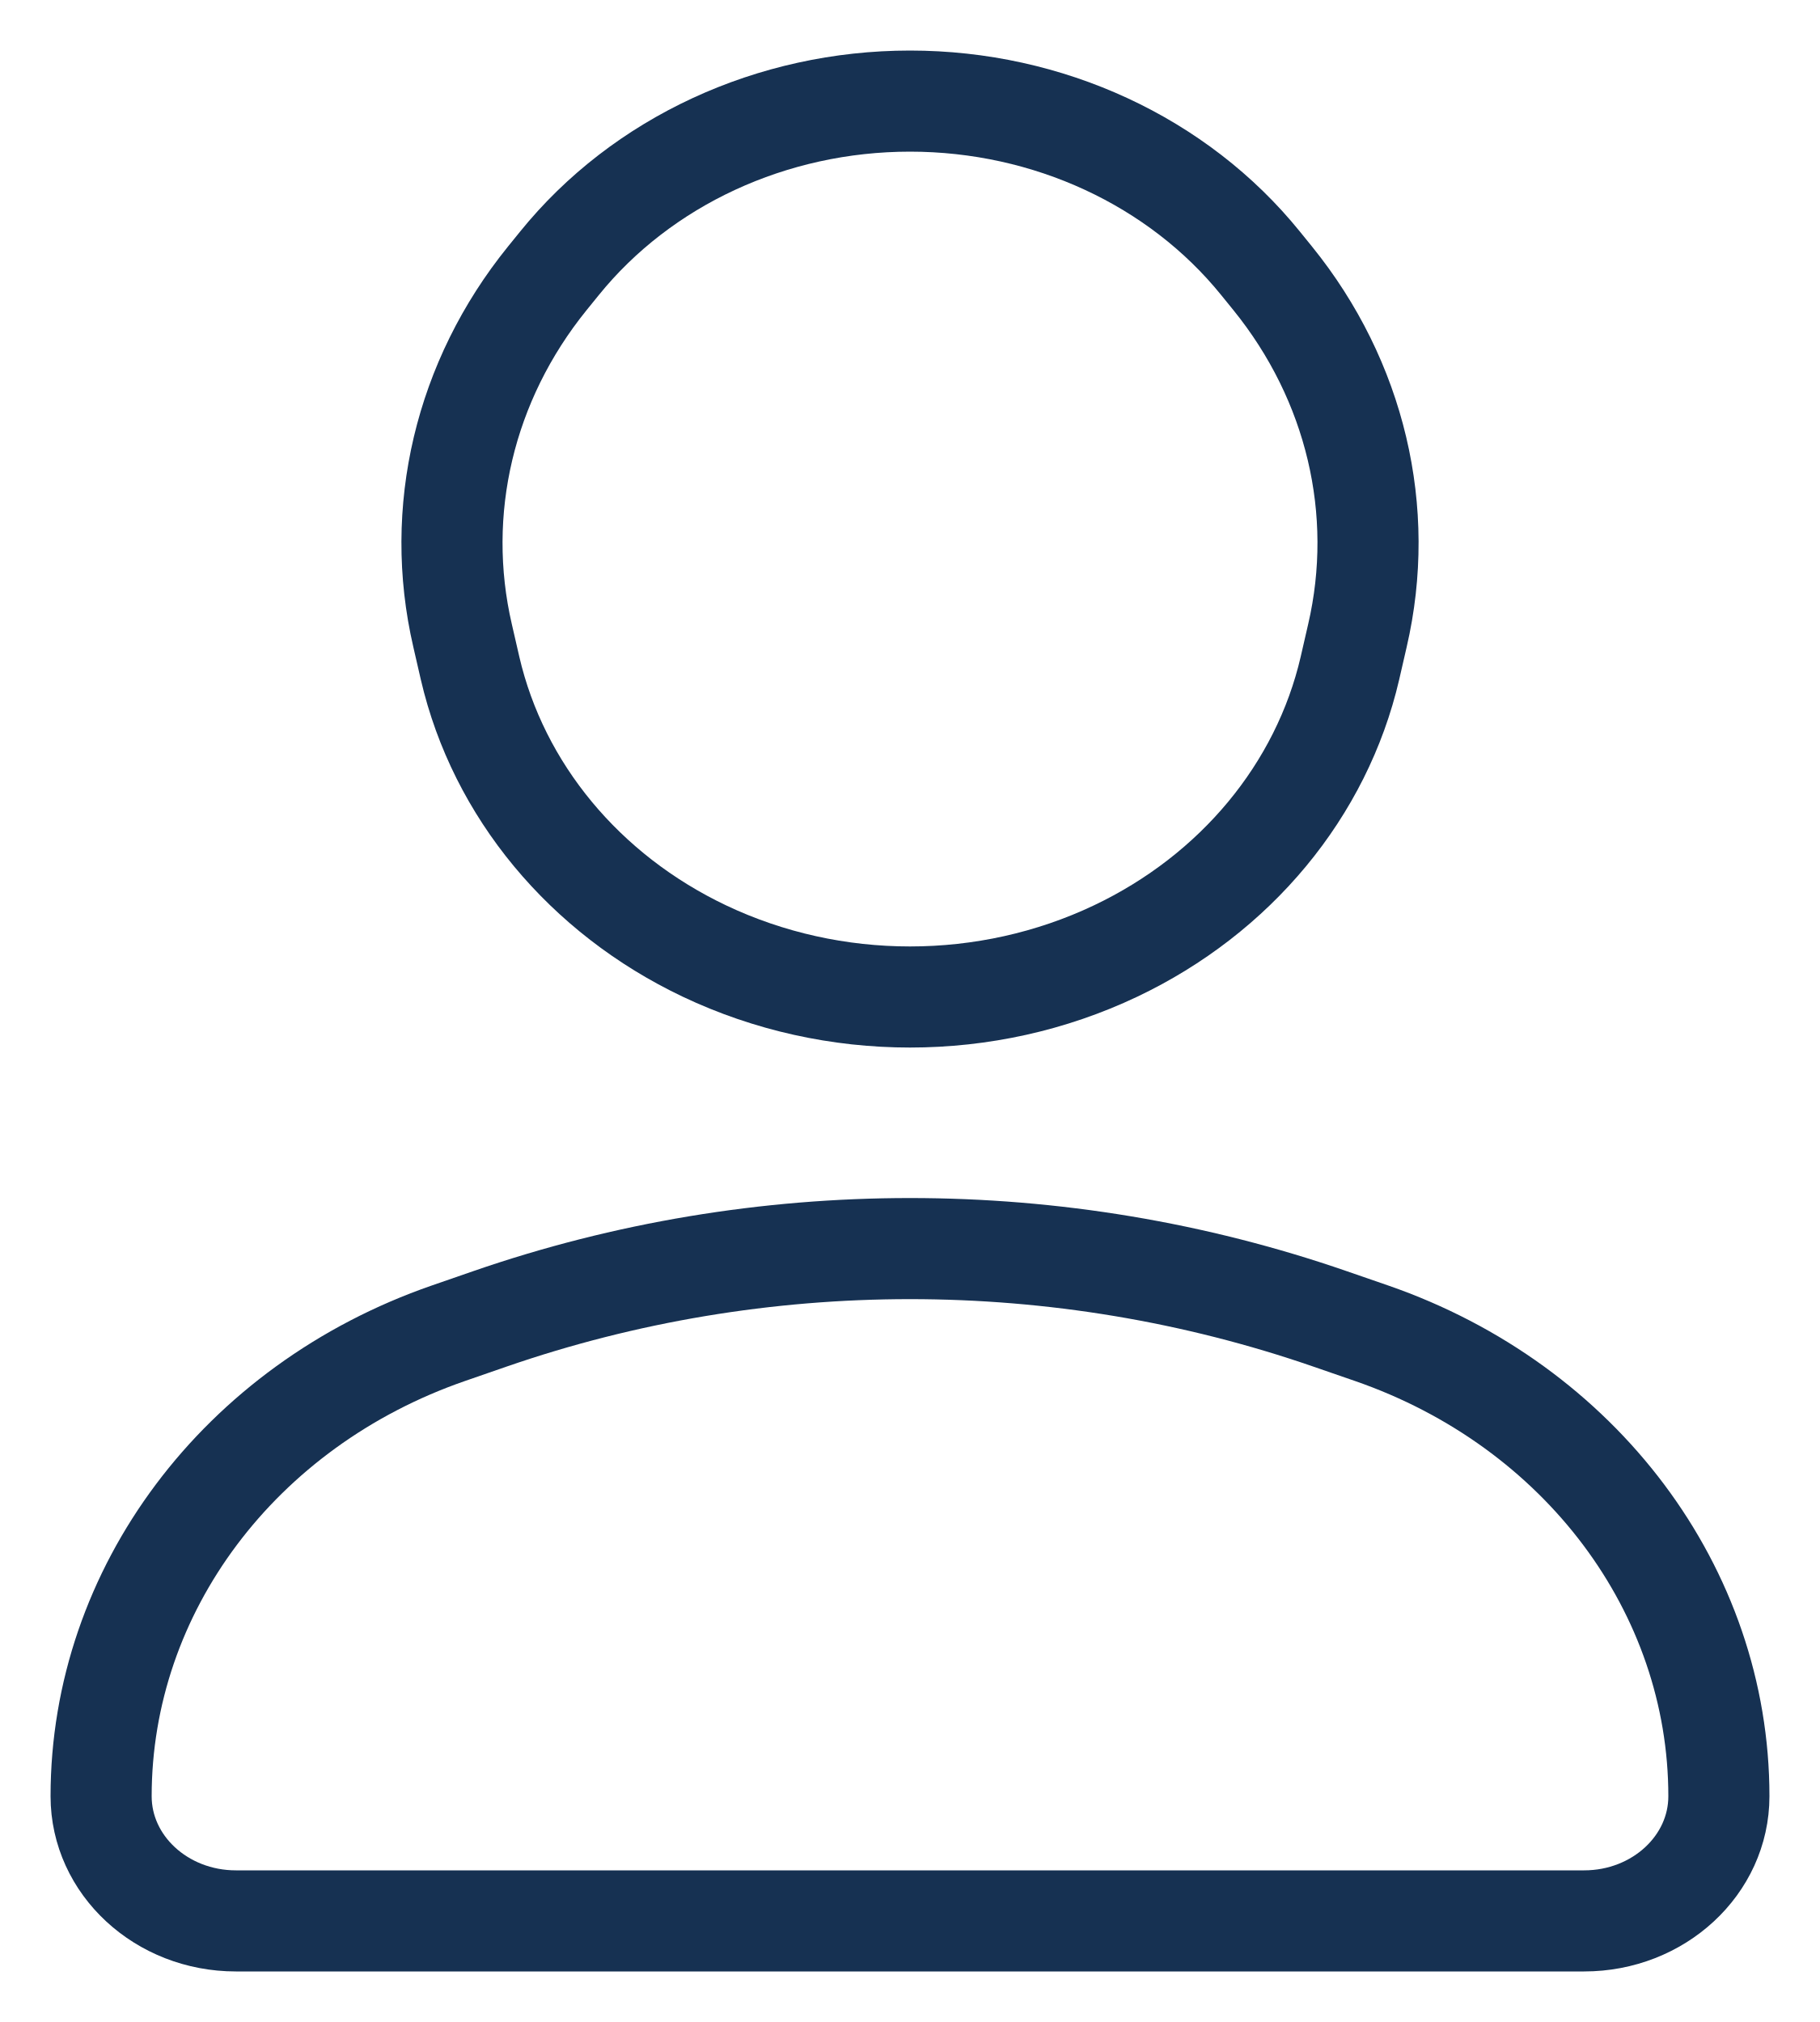
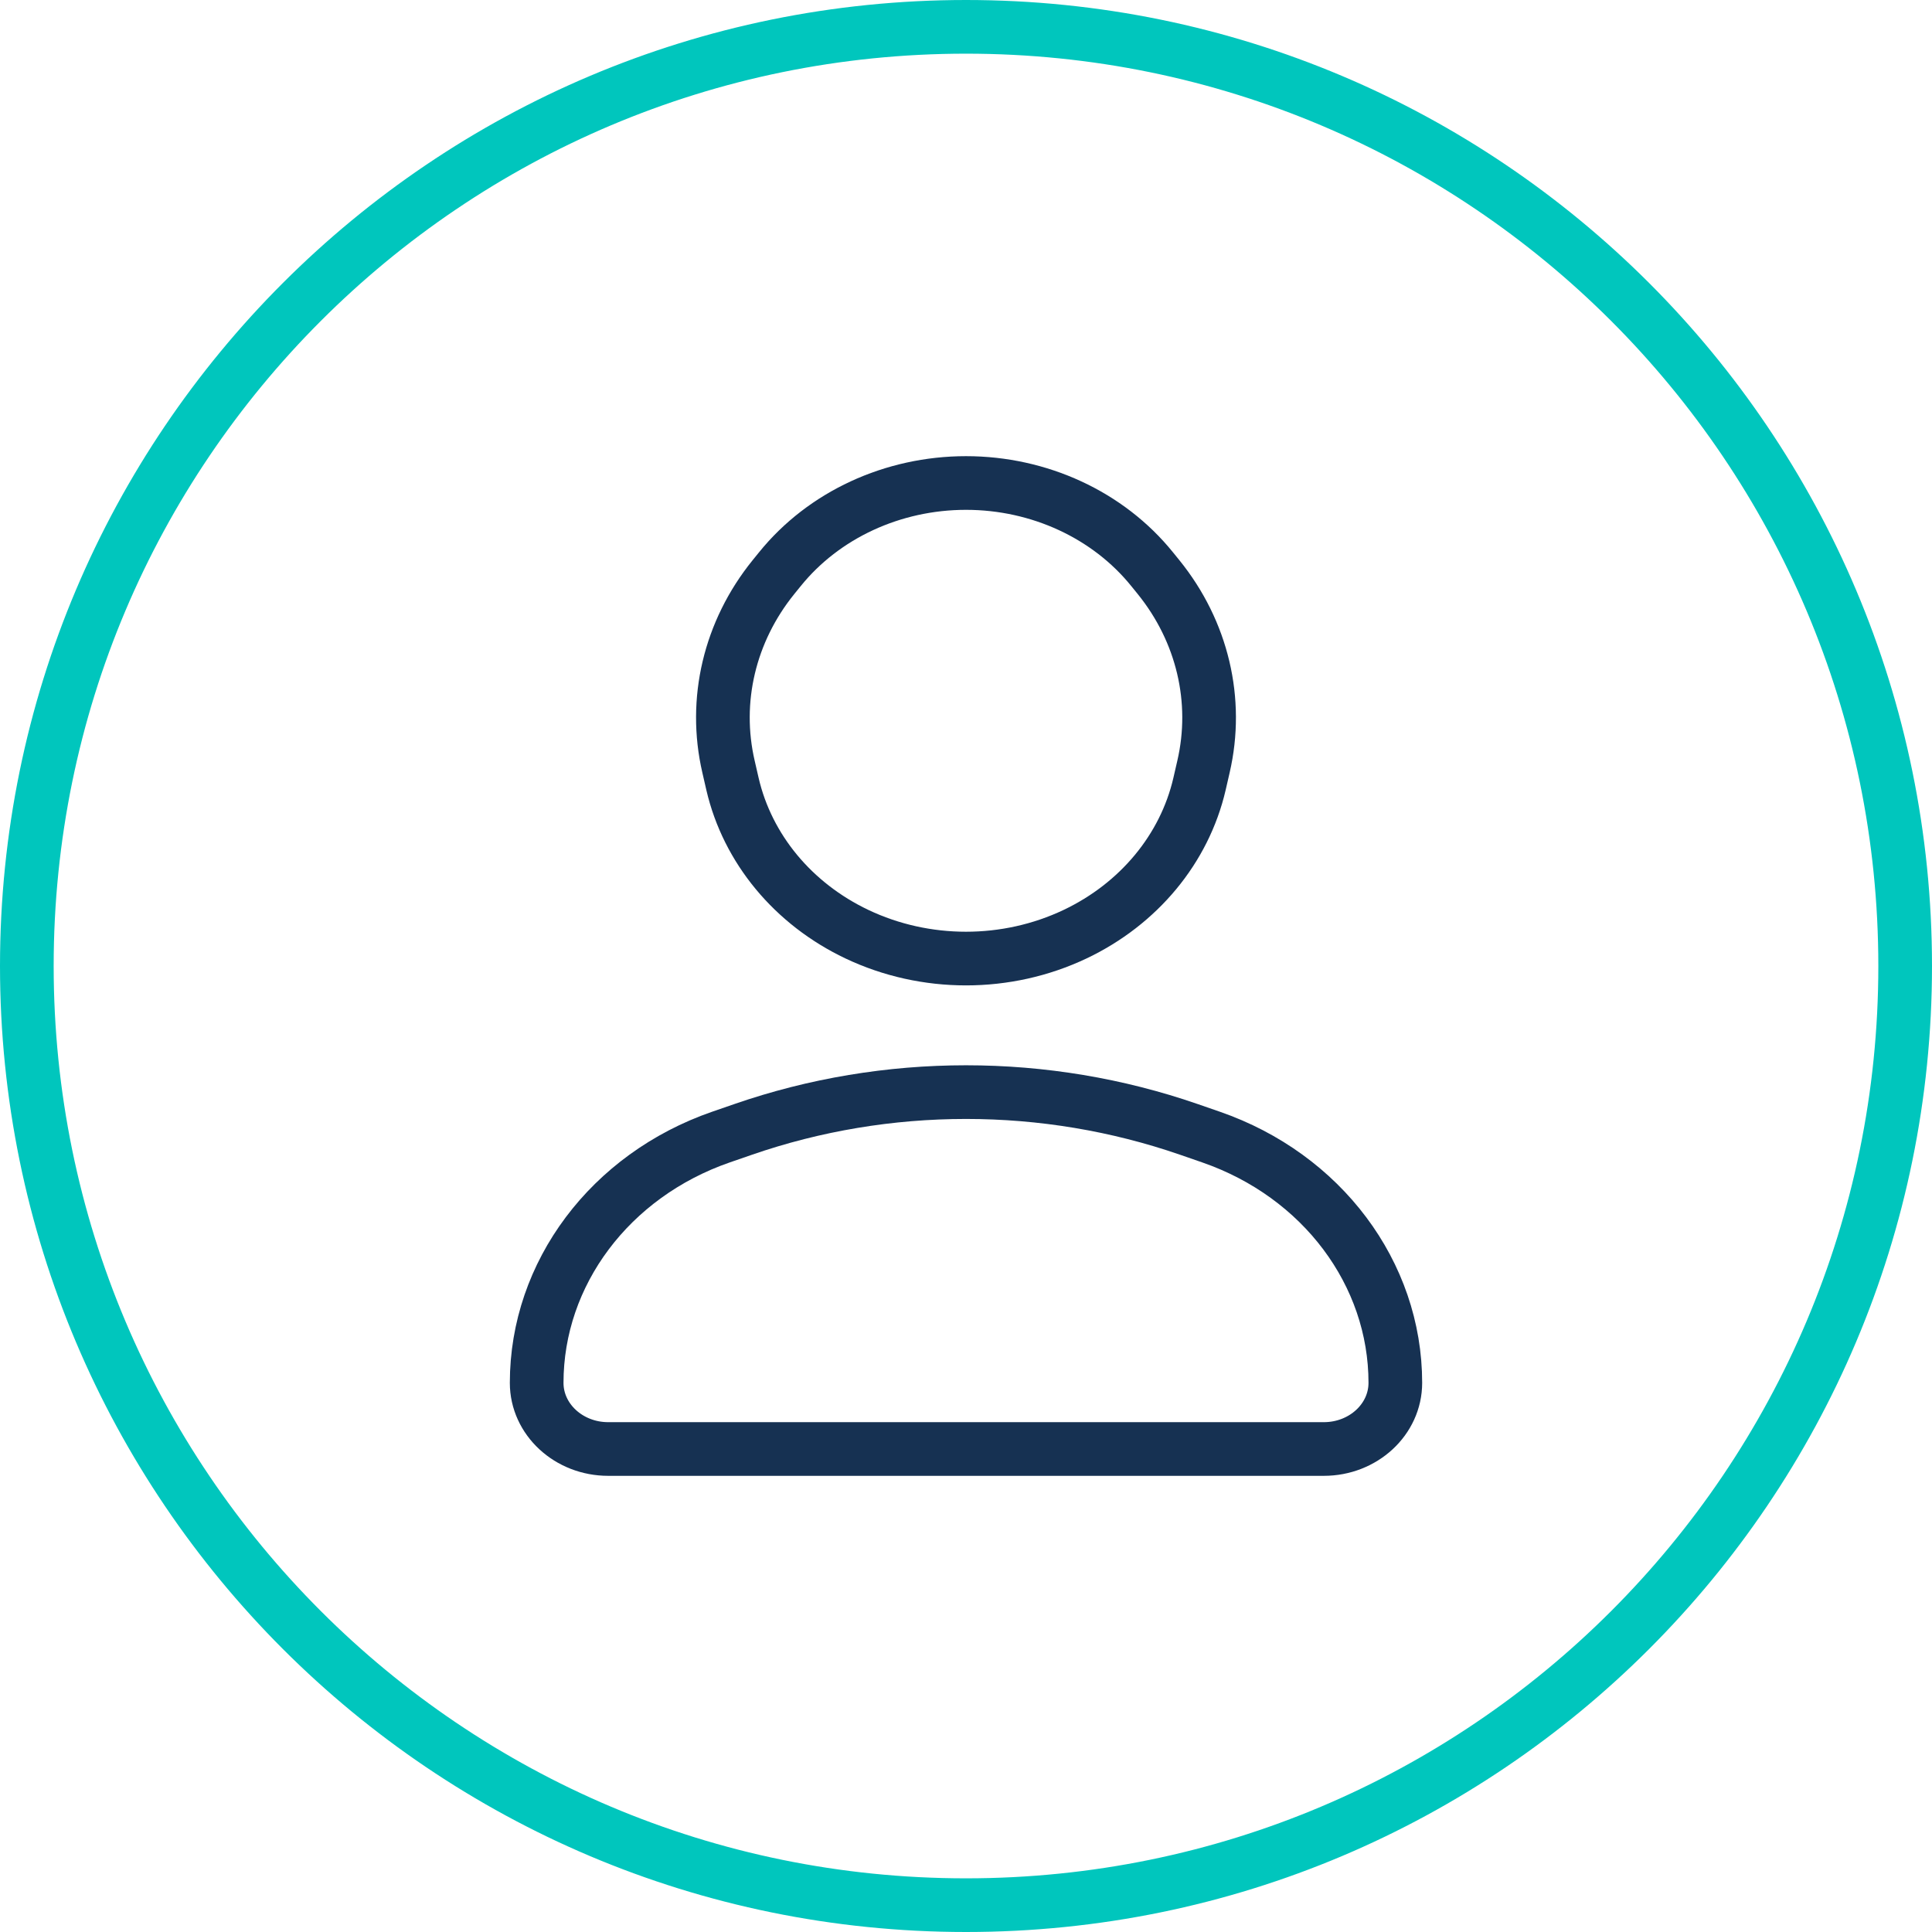
- <svg xmlns="http://www.w3.org/2000/svg" width="18" height="20" viewBox="0 0 18 20" fill="none">
-   <path d="M15.667 19H2.333C1.597 19 1 18.448 1 17.767C1 15.729 2.368 13.904 4.433 13.188L4.843 13.046C7.523 12.118 10.476 12.118 13.156 13.046L13.567 13.188C15.632 13.904 17 15.729 17 17.767C17 18.448 16.403 19 15.667 19Z" stroke="#163152" stroke-linecap="square" stroke-linejoin="round" />
-   <path d="M6.967 9.407C8.243 10.013 9.757 10.013 11.033 9.407C12.22 8.843 13.071 7.816 13.351 6.609L13.425 6.287C13.711 5.053 13.406 3.765 12.588 2.754L12.468 2.606C11.651 1.595 10.365 1 9 1C7.635 1 6.349 1.595 5.532 2.606L5.412 2.754C4.594 3.765 4.289 5.053 4.575 6.287L4.649 6.609C4.929 7.816 5.78 8.843 6.967 9.407Z" stroke="#163152" stroke-linecap="square" stroke-linejoin="round" />
+ <svg xmlns="http://www.w3.org/2000/svg" width="36" height="36" viewBox="0 0 36 36" fill="none">
+   <path d="M24.667 27H11.333C10.597 27 10 26.448 10 25.767C10 23.729 11.368 21.904 13.433 21.188L13.844 21.046C16.523 20.118 19.477 20.118 22.157 21.046L22.567 21.188C24.632 21.904 26 23.729 26 25.767C26 26.448 25.403 27 24.667 27Z" stroke="#163152" stroke-linecap="square" stroke-linejoin="round" />
+   <path d="M15.967 17.407C17.243 18.013 18.757 18.013 20.033 17.407C21.22 16.843 22.071 15.816 22.351 14.609L22.425 14.287C22.711 13.053 22.406 11.765 21.588 10.754L21.468 10.606C20.651 9.595 19.365 9 18 9C16.635 9 15.349 9.595 14.532 10.606L14.412 10.754C13.594 11.765 13.289 13.053 13.575 14.287L13.649 14.609C13.929 15.816 14.78 16.843 15.967 17.407Z" stroke="#163152" stroke-linecap="square" stroke-linejoin="round" />
+   <circle cx="18" cy="18" r="17.5" stroke="#00C6BD" />
</svg>
